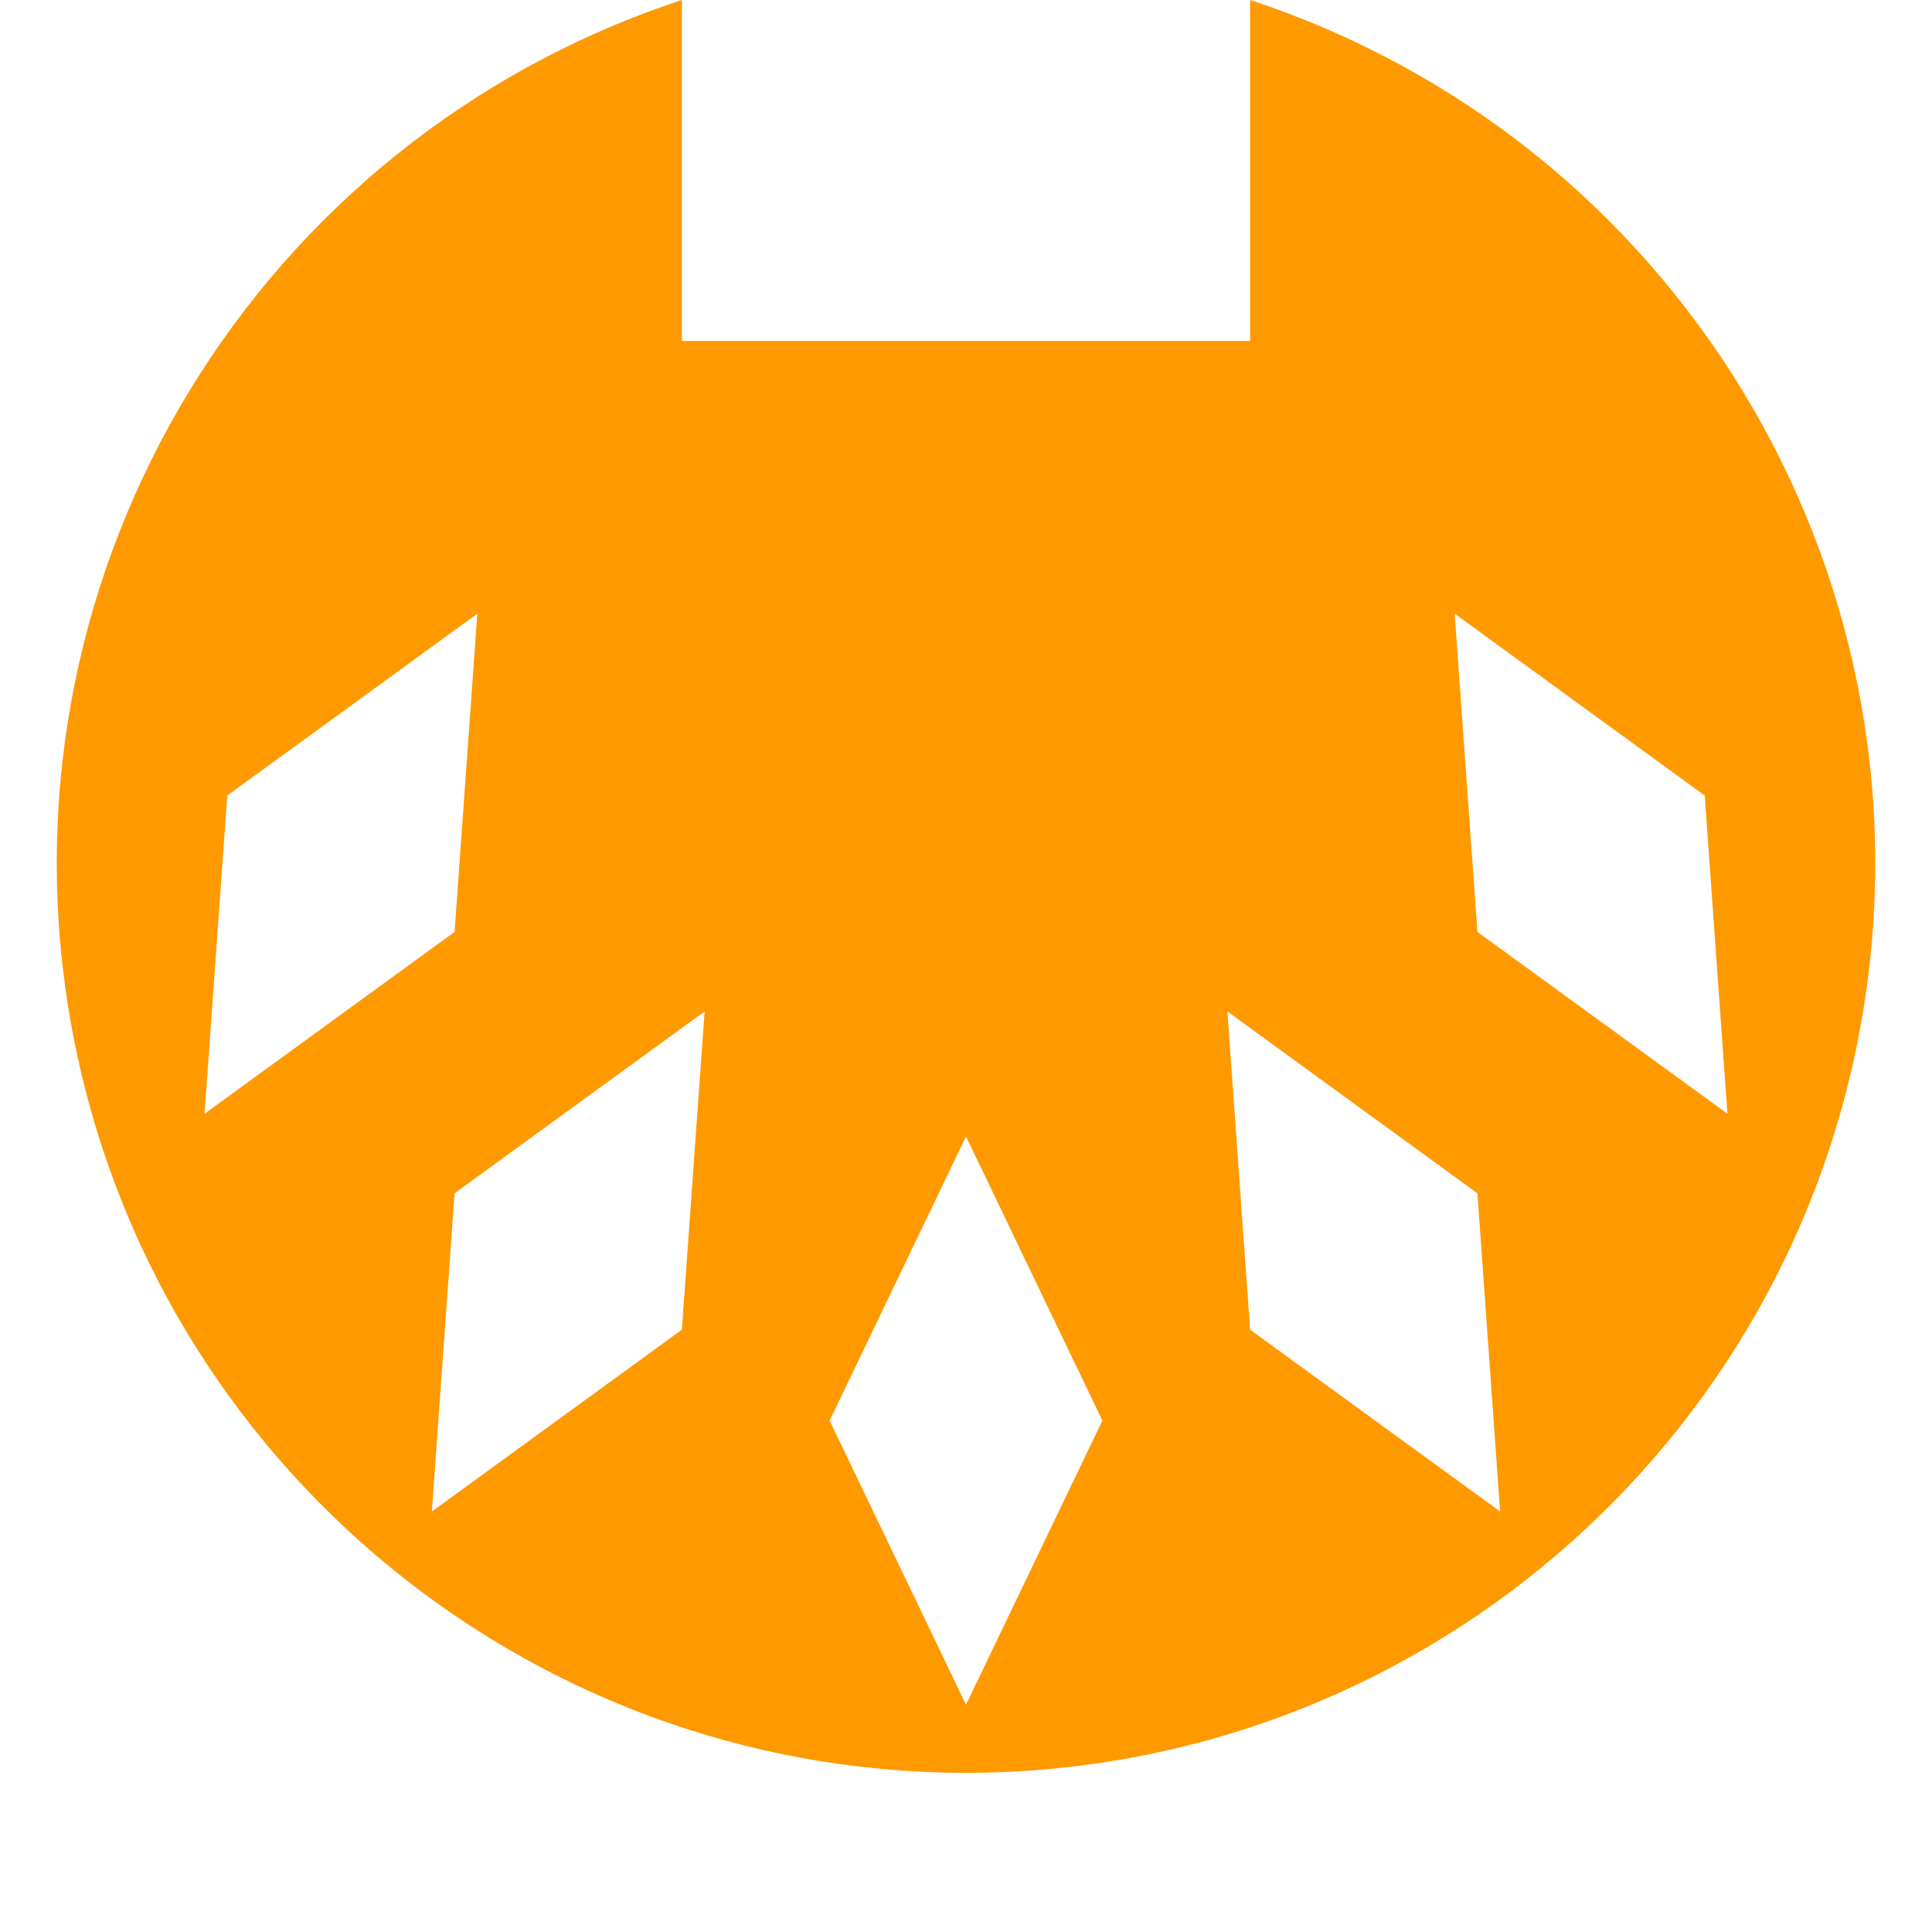
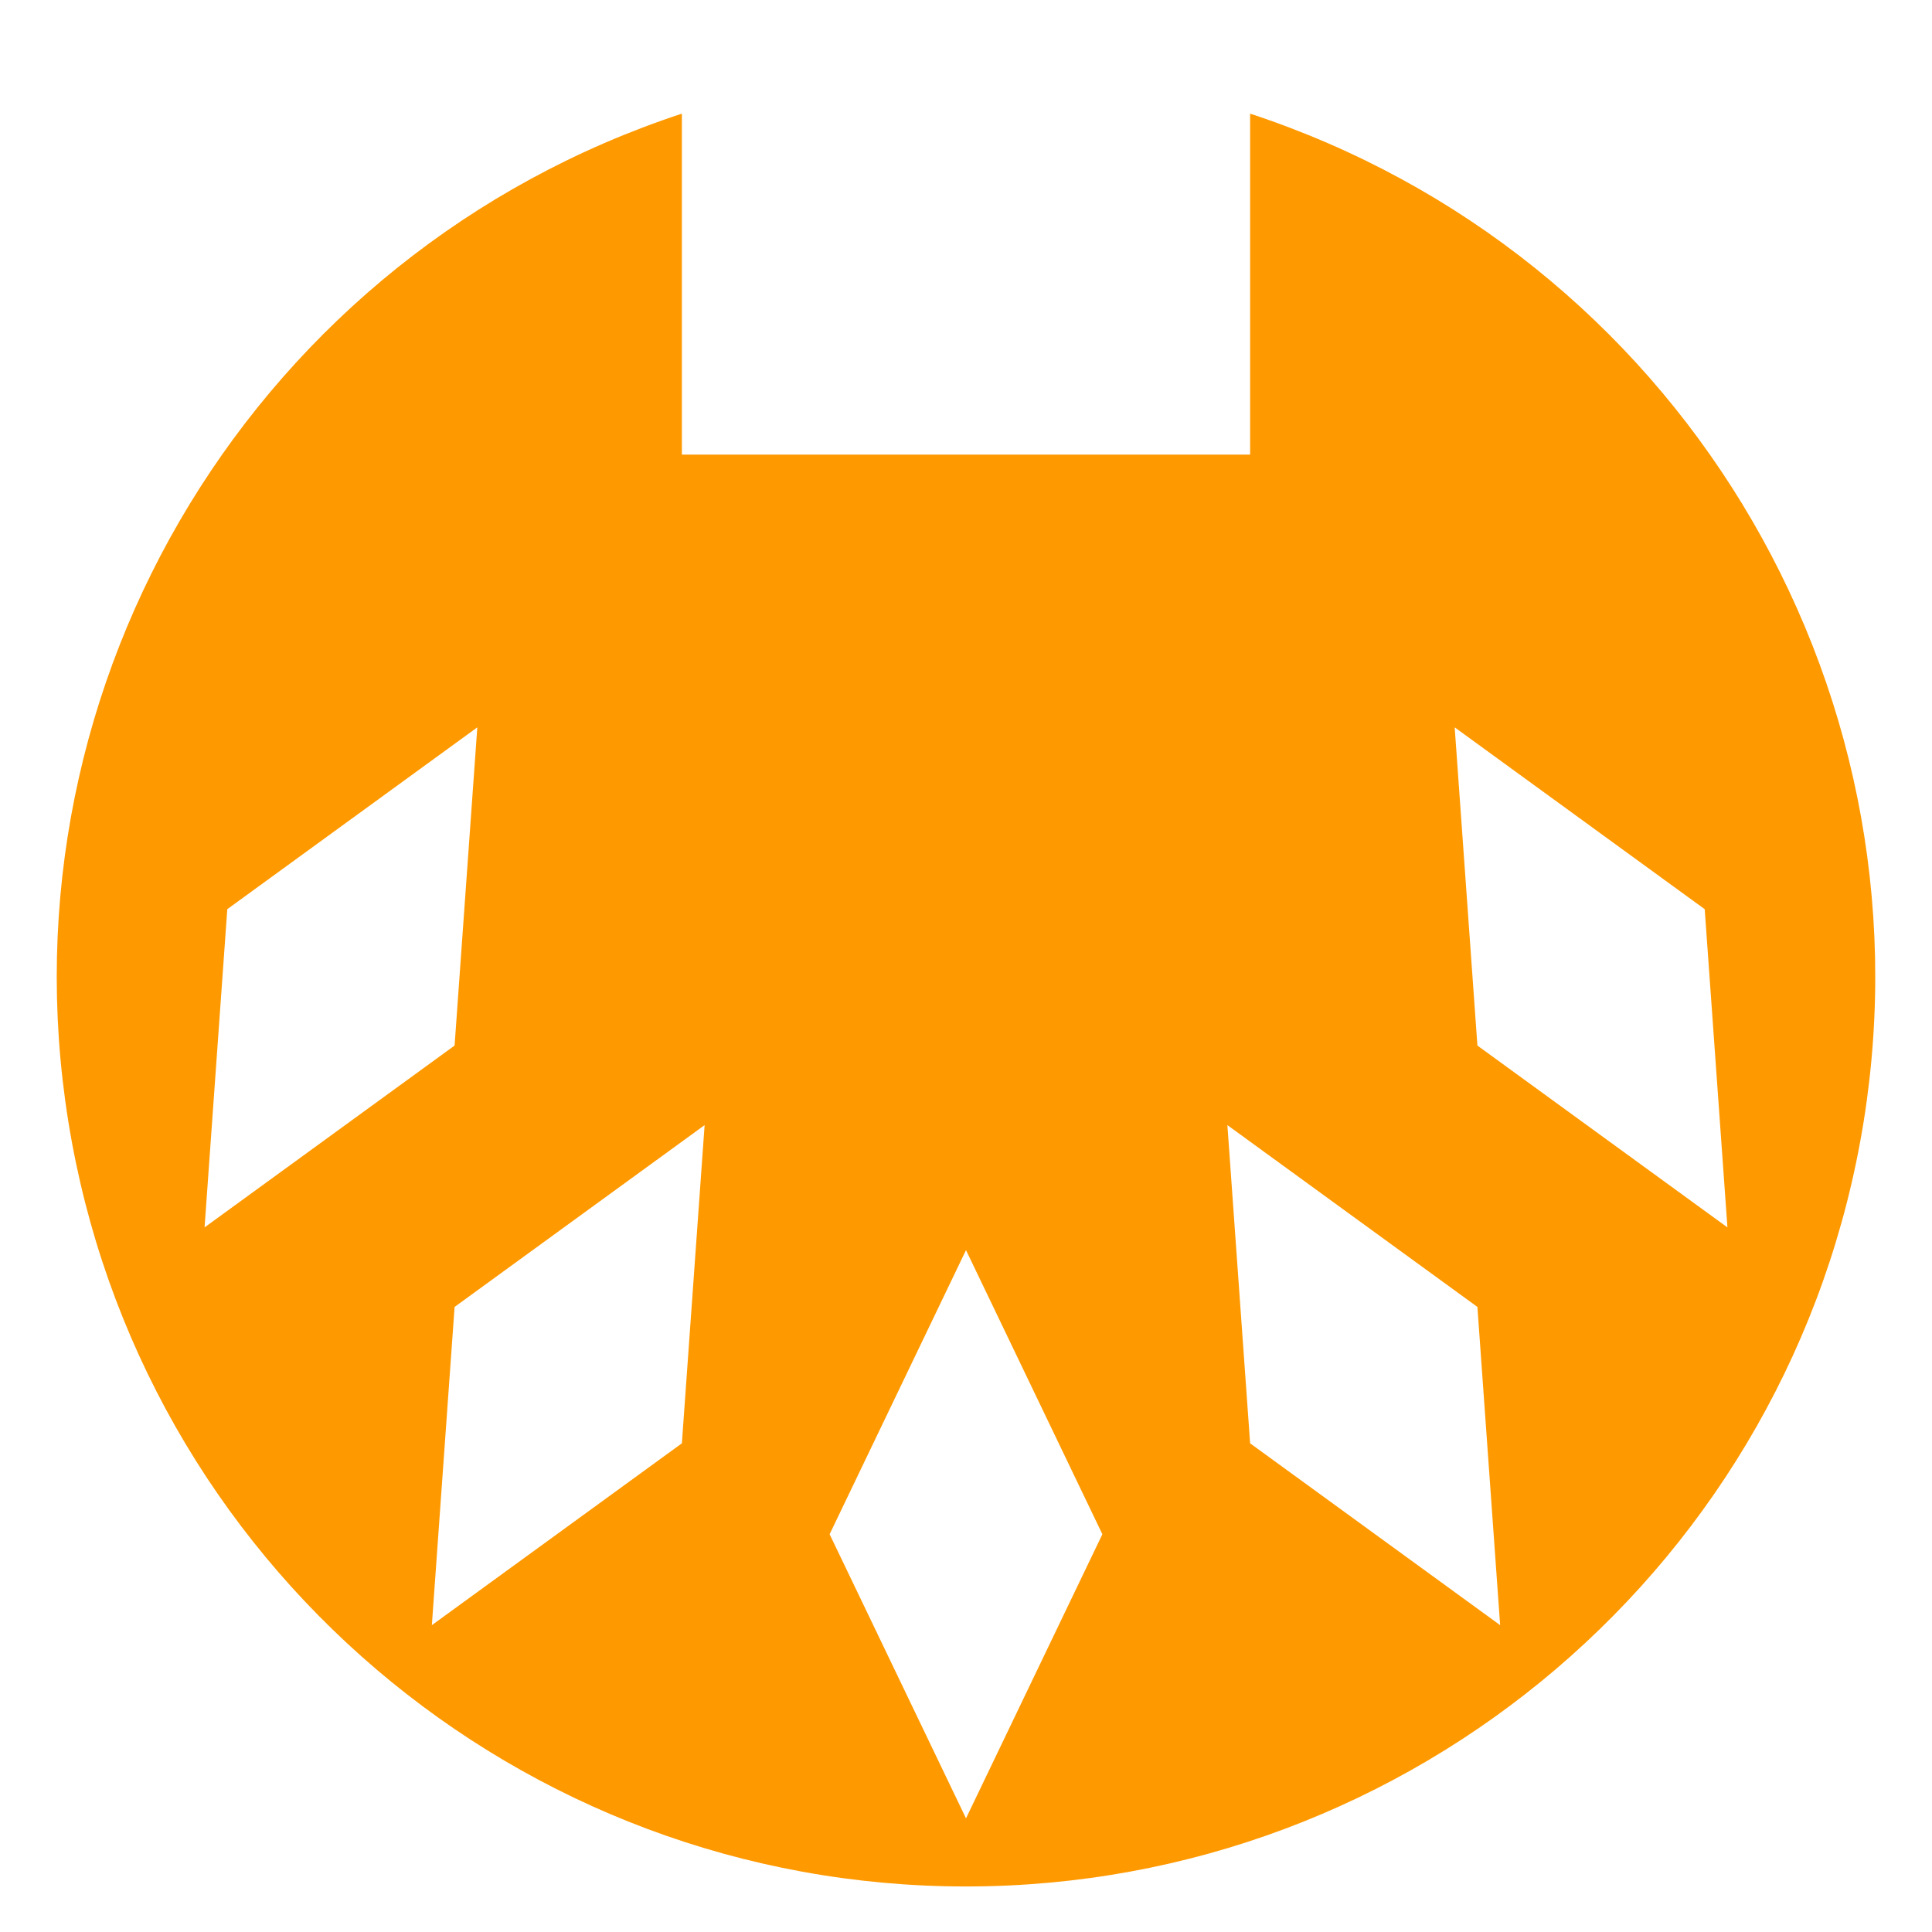
<svg width="150" height="150" viewBox="0 0 17 17">
-   <path d="M6,0A8,8 0,1,0 11,0V3H6Z     M8.5,10L9.7,12.5L8.5,15L7.3,12.5Z     M10.8,8.9L13,10.5L13.2,13.3L11,11.7Z     M12.8,5.4L15,7L15.2,9.8L13,8.2Z     M4,8.2L1.8,9.8L2,7L4.2,5.4Z     M6,11.7L3.8,13.3L4,10.5L6.2,8.9Z     " fill="#F90" />
+   <path d="M6,1A8,8 0,1,0 11,1V4H6Z     M8.5,11L9.7,13.5L8.5,16L7.3,13.5Z     M10.8,9.9L13,11.5L13.2,14.3L11,12.7Z     M12.8,6.4L15,8L15.2,10.8L13,9.2Z     M4,9.2L1.8,10.8L2,8L4.2,6.4Z     M6,12.7L3.8,14.3L4,11.5L6.2,9.9Z     " fill="#F90" />
</svg>
